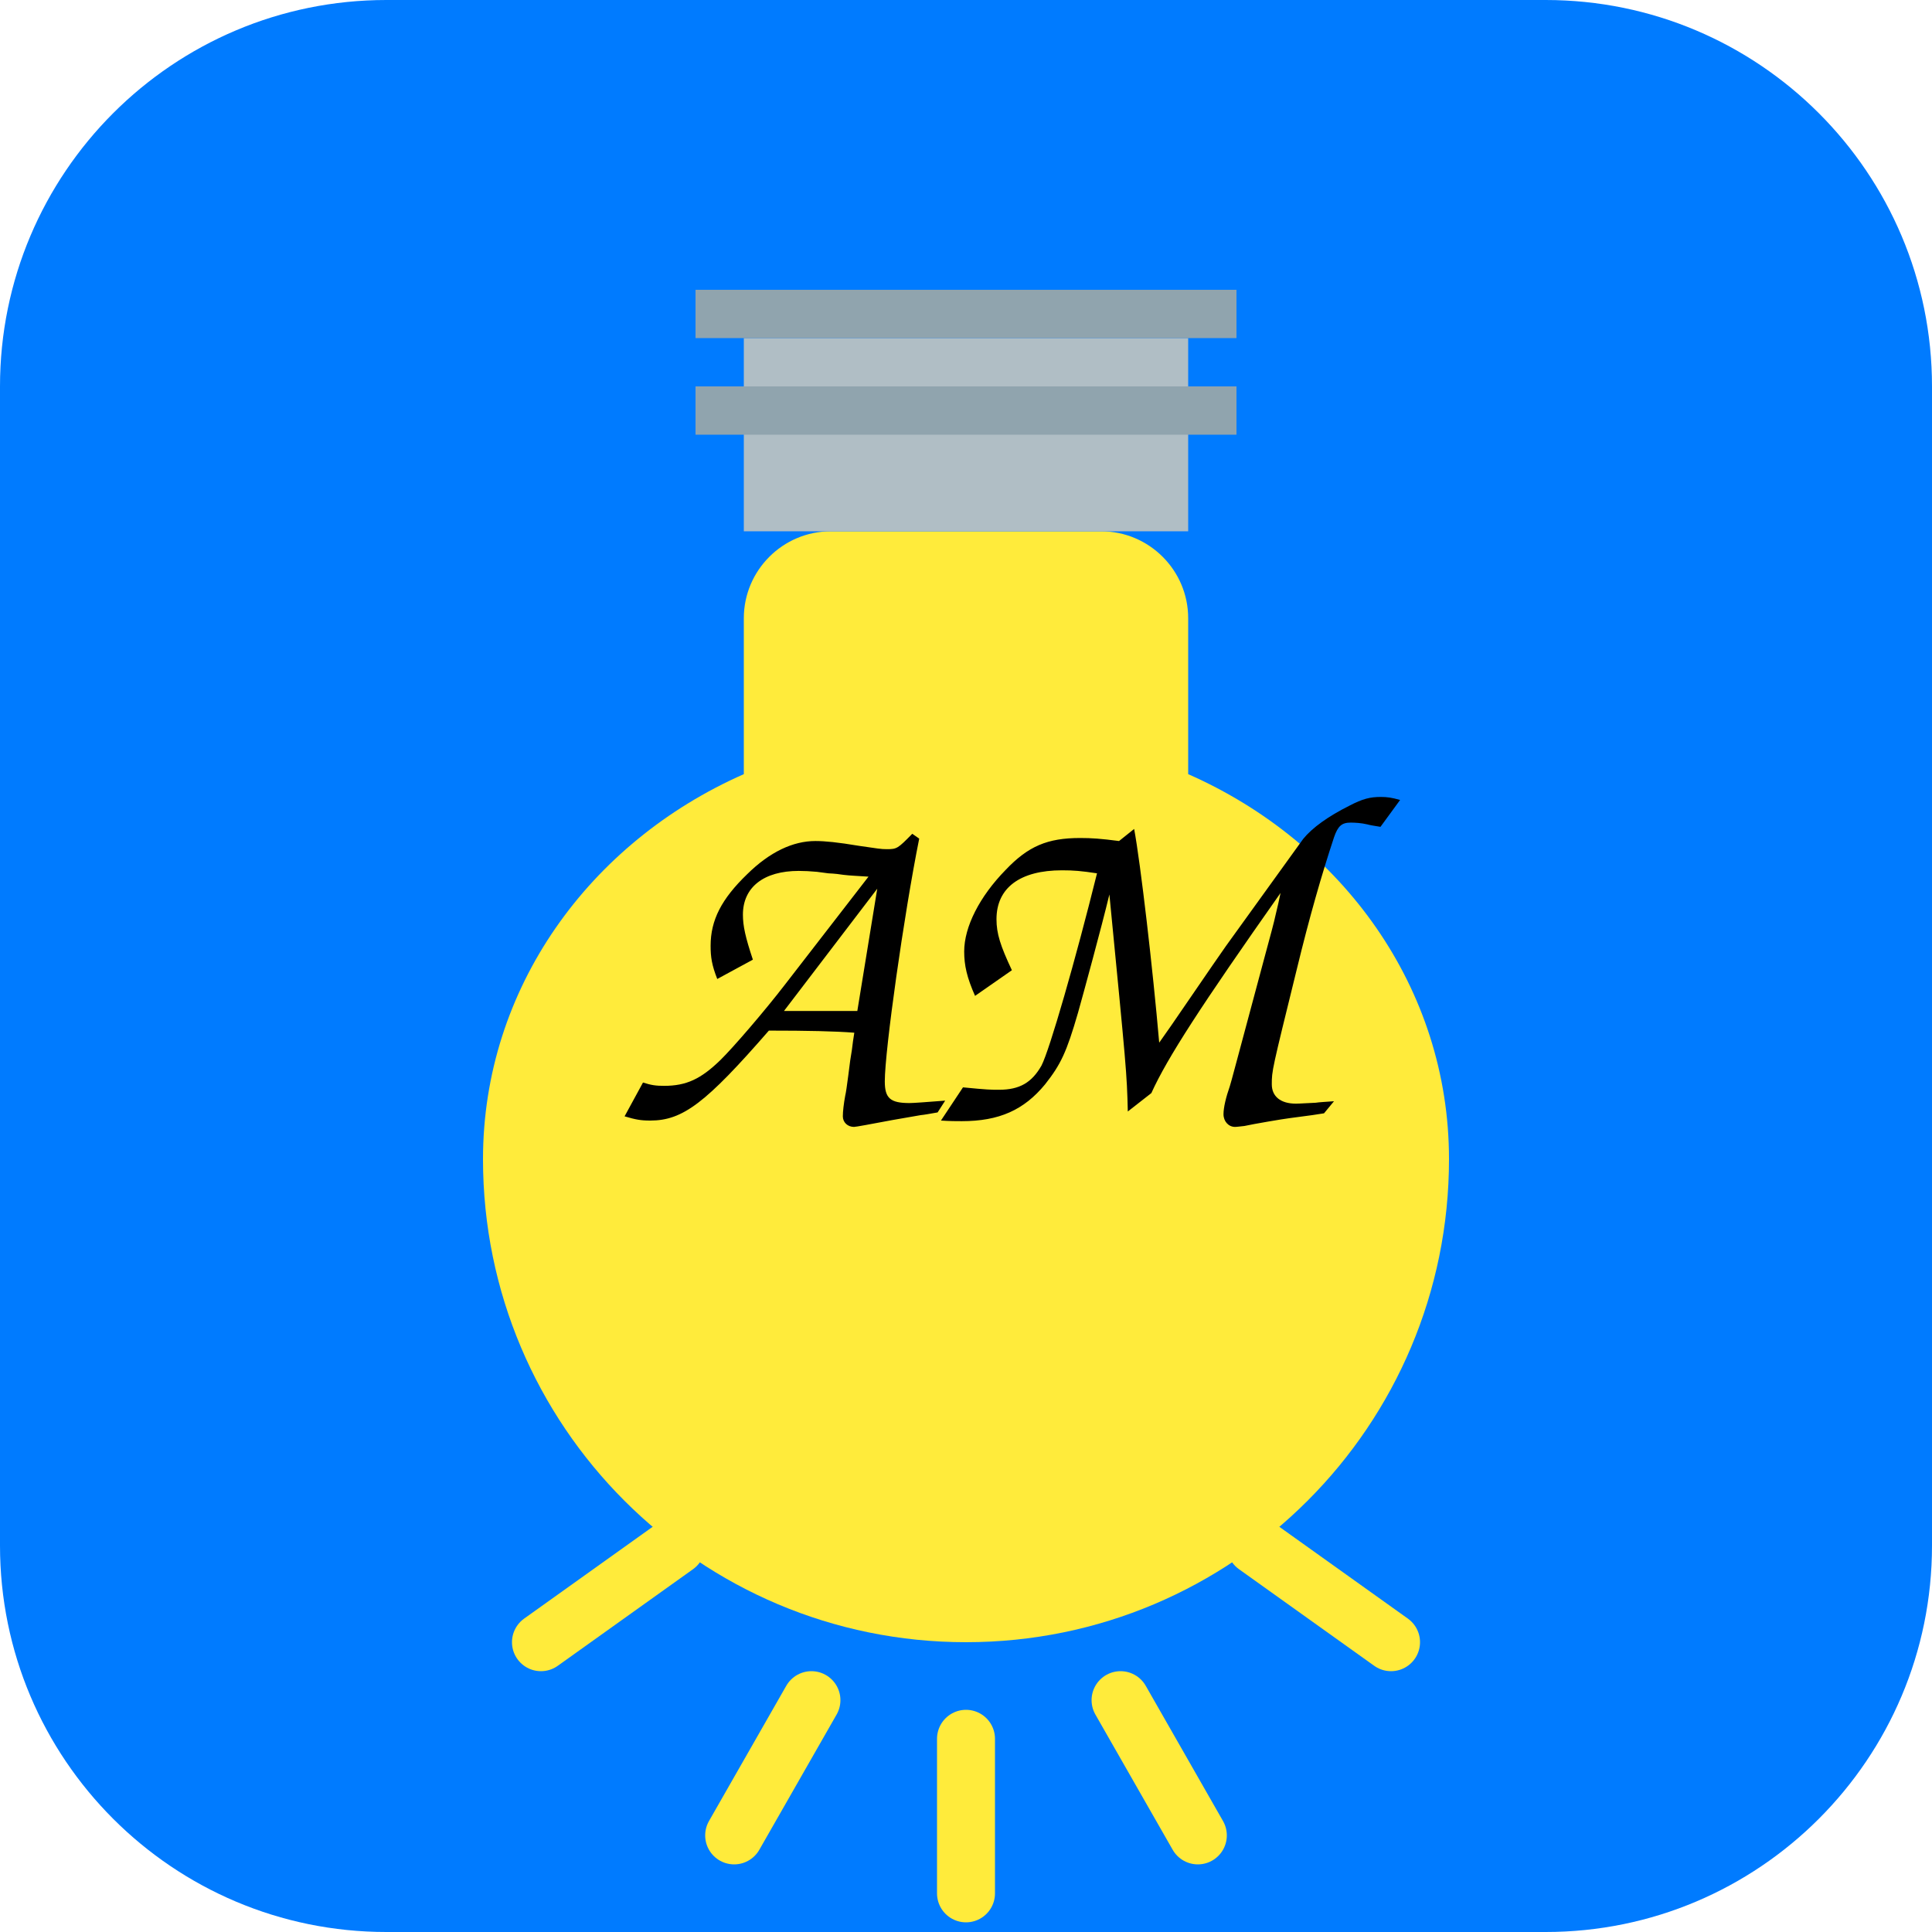
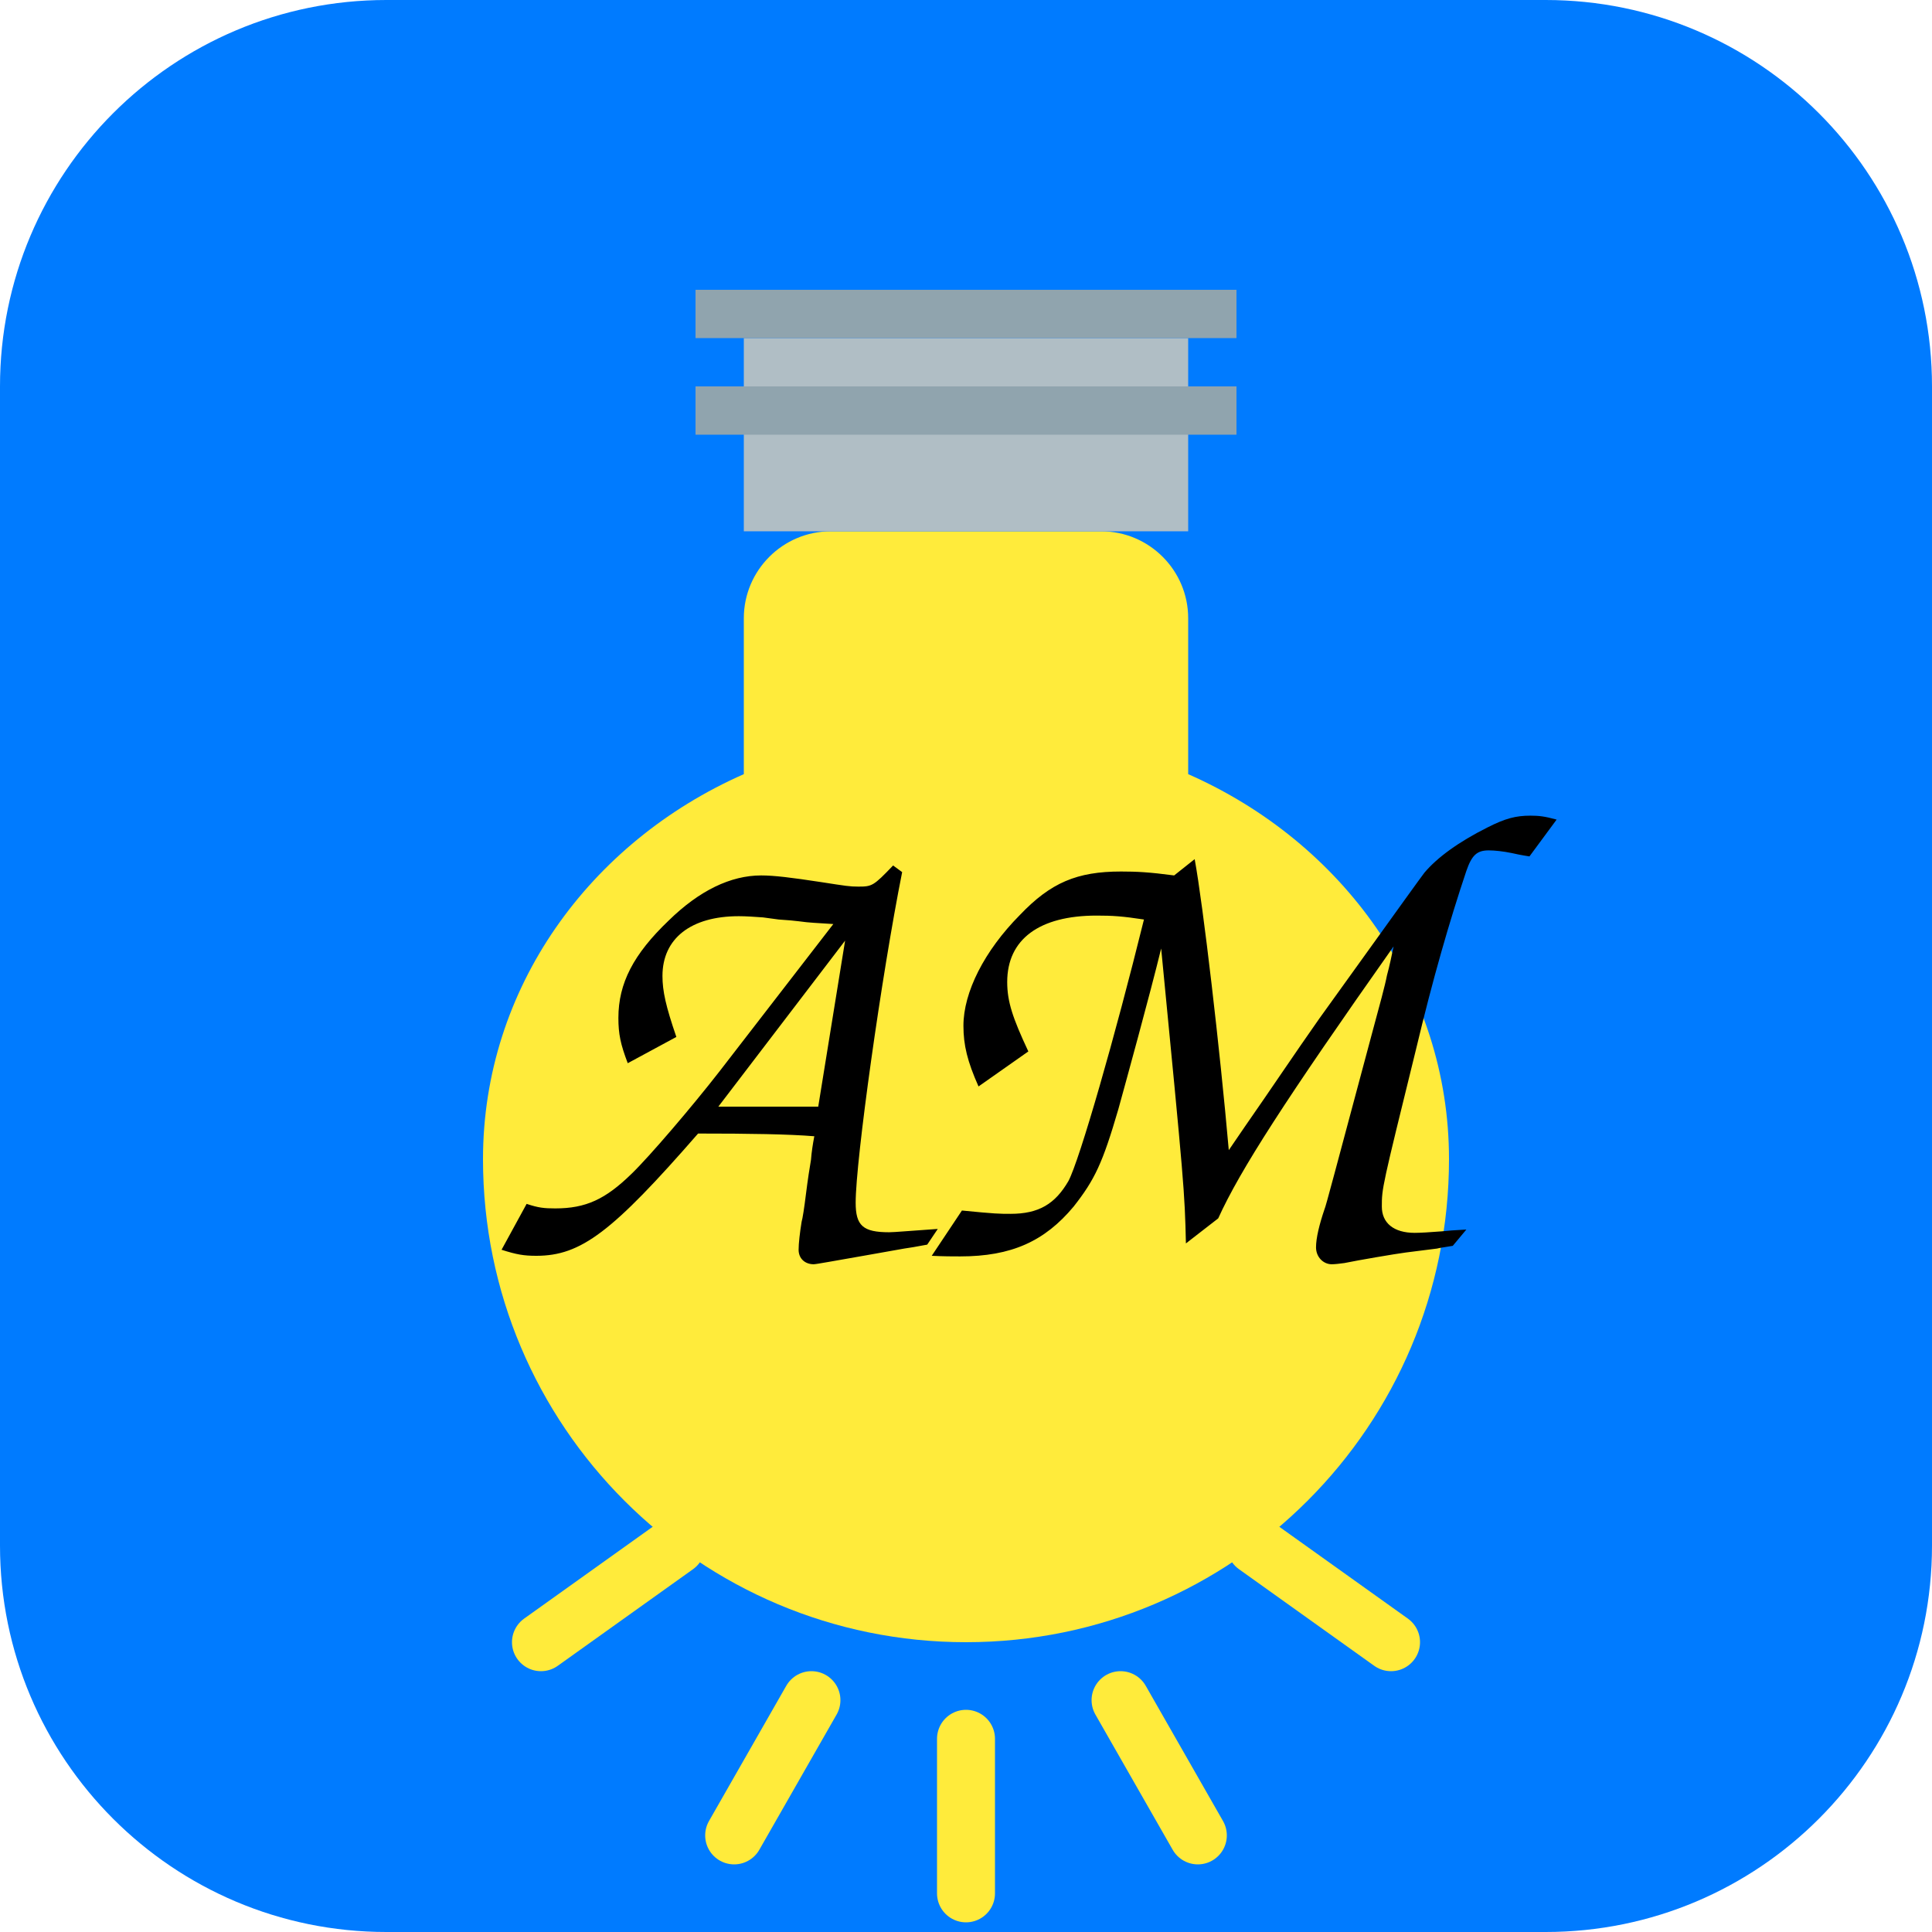
<svg xmlns="http://www.w3.org/2000/svg" viewBox="0 0 100 100">
  <rect width="100" height="100" rx="20" fill="#007bff" />
  <path d="M28 85 L35 80" stroke="#FFEB3B" stroke-width="3" stroke-linecap="round" />
  <path d="M72 85 L65 80" stroke="#FFEB3B" stroke-width="3" stroke-linecap="round" />
  <path d="M38 95 L42 88" stroke="#FFEB3B" stroke-width="3" stroke-linecap="round" />
  <path d="M62 95 L58 88" stroke="#FFEB3B" stroke-width="3" stroke-linecap="round" />
  <path d="M50 98 V 90" stroke="#FFEB3B" stroke-width="3" stroke-linecap="round" />
  <g transform="rotate(180 50 50)">
    <path d="M50 15 C63.81 15 75 26.19 75 40 C75 48.84 69.49 56.41 61.5 59.93 L61.5 68 C61.5 70.48 59.48 72.5 57 72.5 L43 72.5 C40.52 72.5 38.5 70.48 38.5 68 L38.5 59.93 C30.51 56.41 25 48.84 25 40 C25 26.19 36.19 15 50 15 Z" fill="#FFEB3B" />
    <rect x="38.5" y="72.5" width="23" height="10" fill="#B0BEC5" />
    <rect x="36" y="77.5" width="28" height="2.5" fill="#90A4AE" />
    <rect x="36" y="82.5" width="28" height="2.5" fill="#90A4AE" />
  </g>
-   <text x="50" y="58" font-family="'Brush Script MT', cursive" font-size="25" text-anchor="middle" fill="#000000">AM</text>
+   <text x="50" y="65" font-family="'Brush Script MT', cursive" font-size="34" text-anchor="middle" fill="#000000">AM</text>
</svg>
